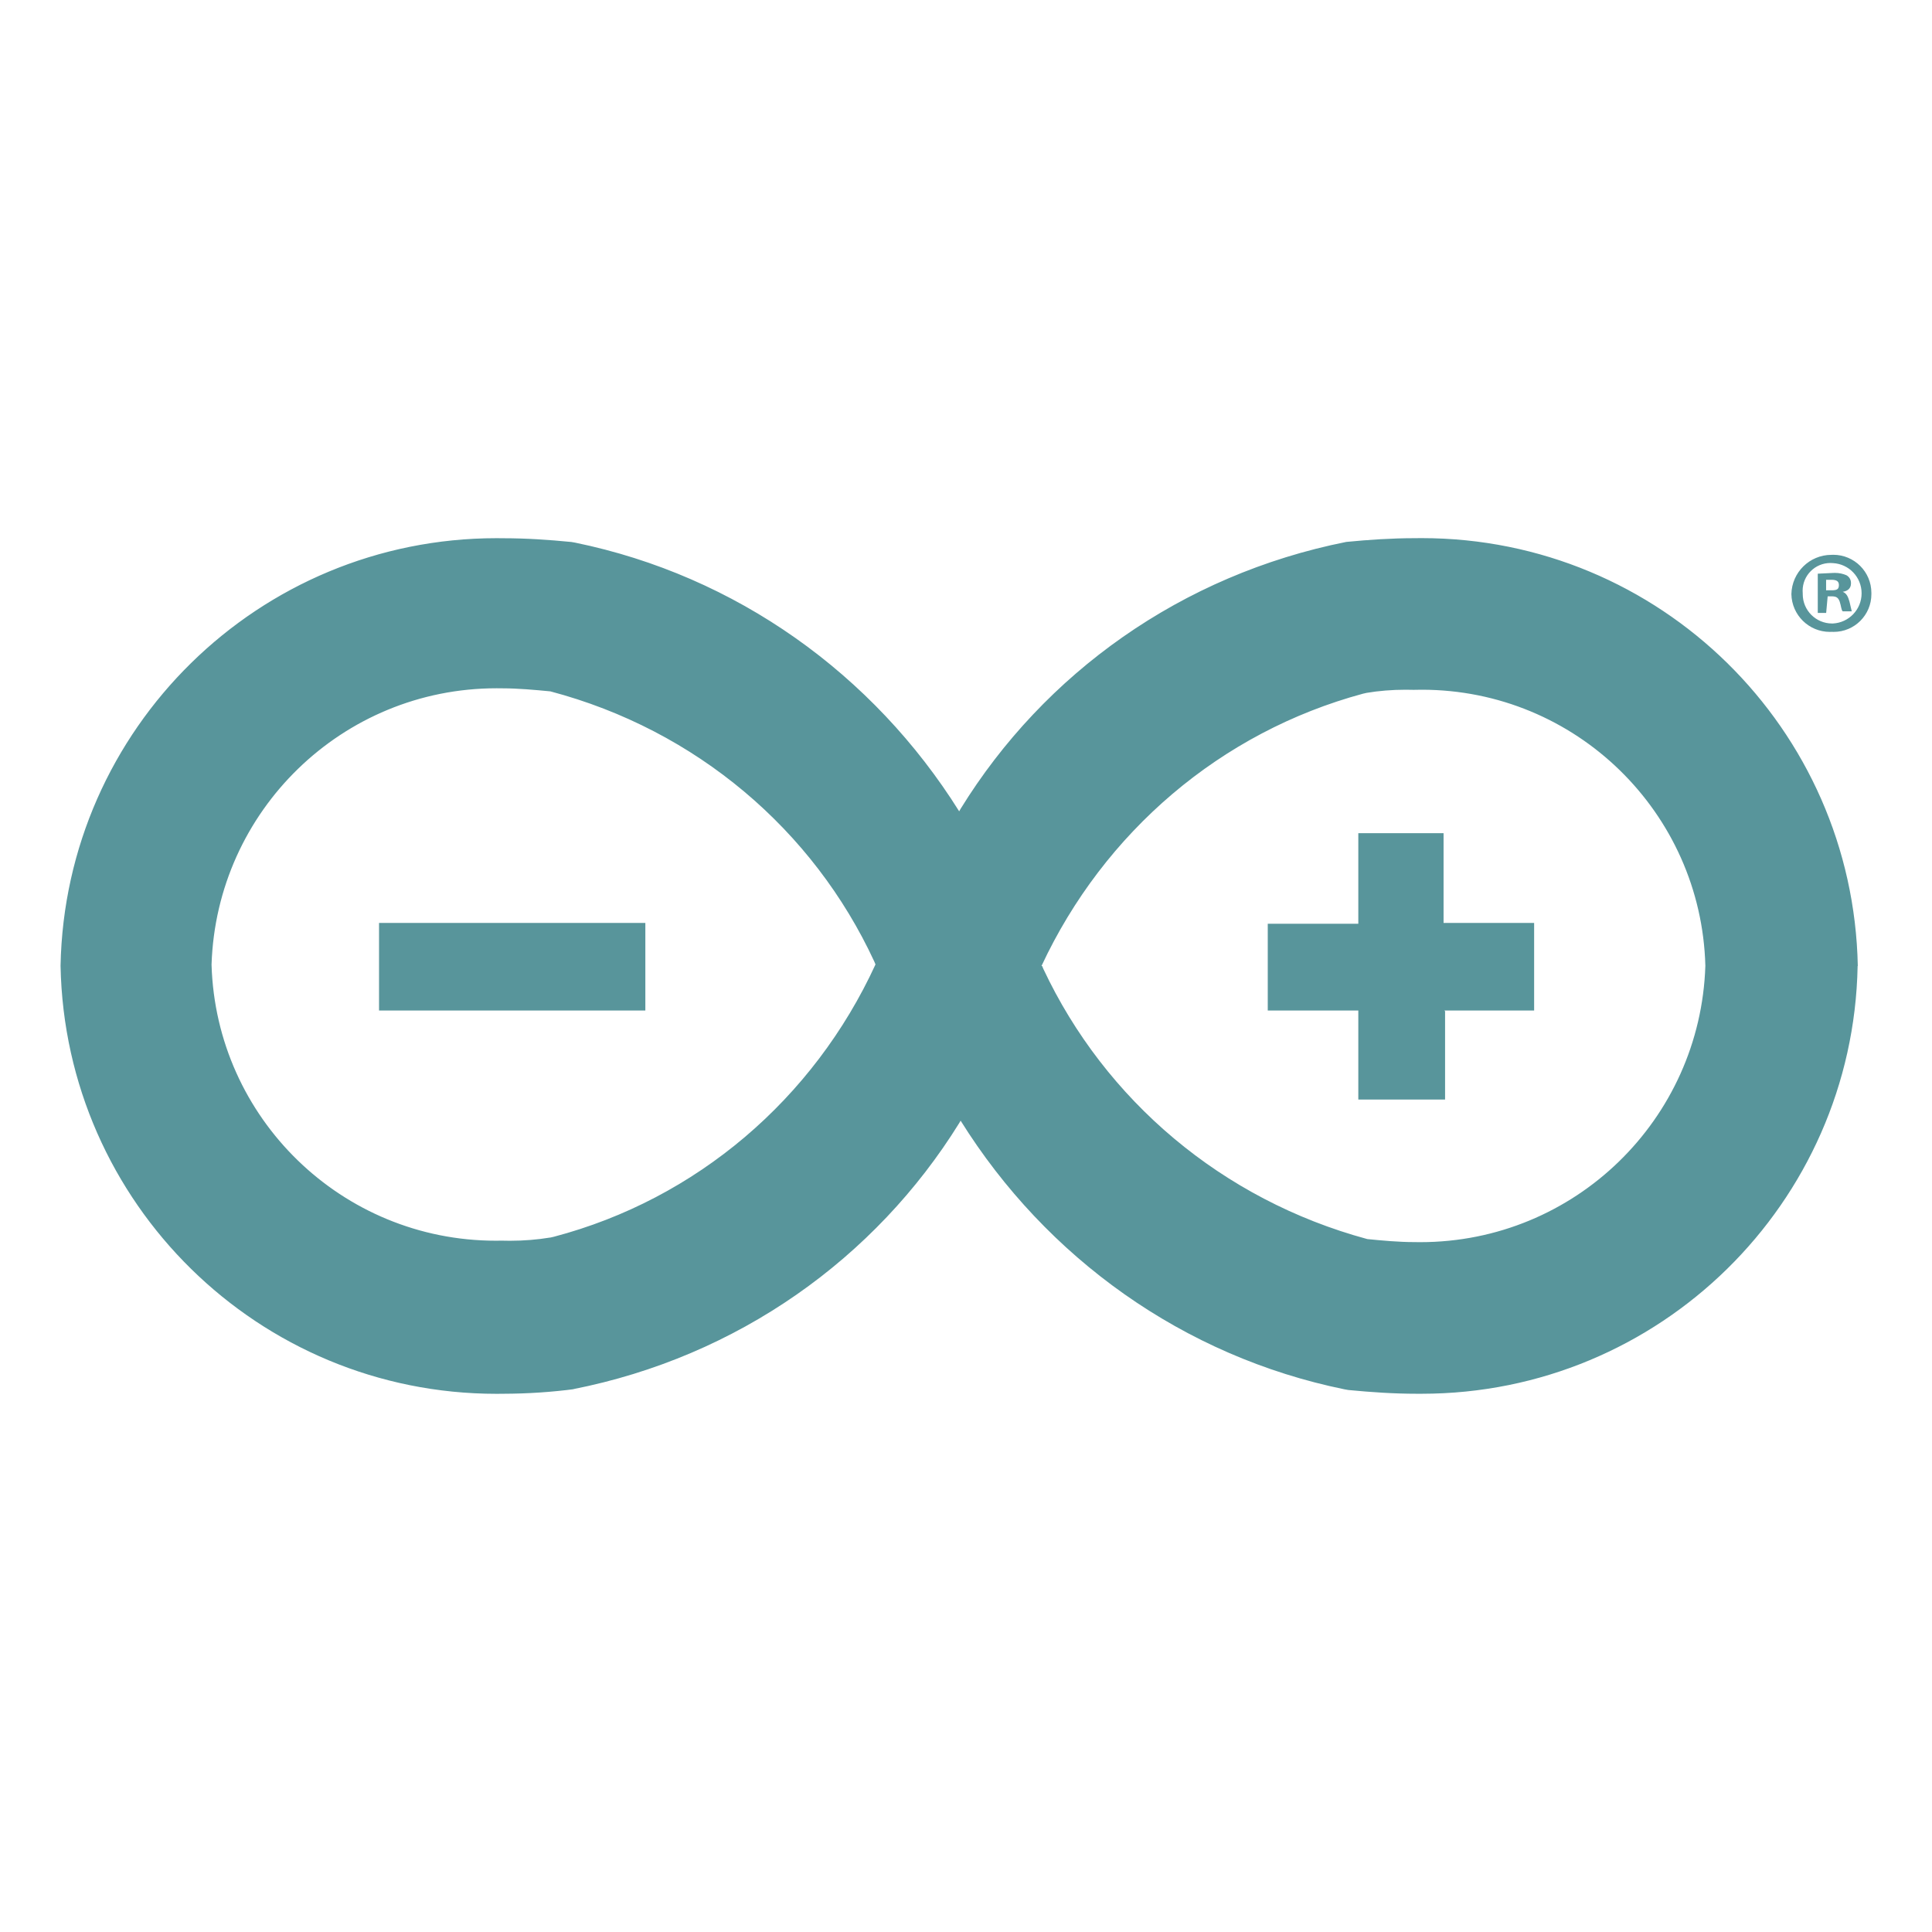
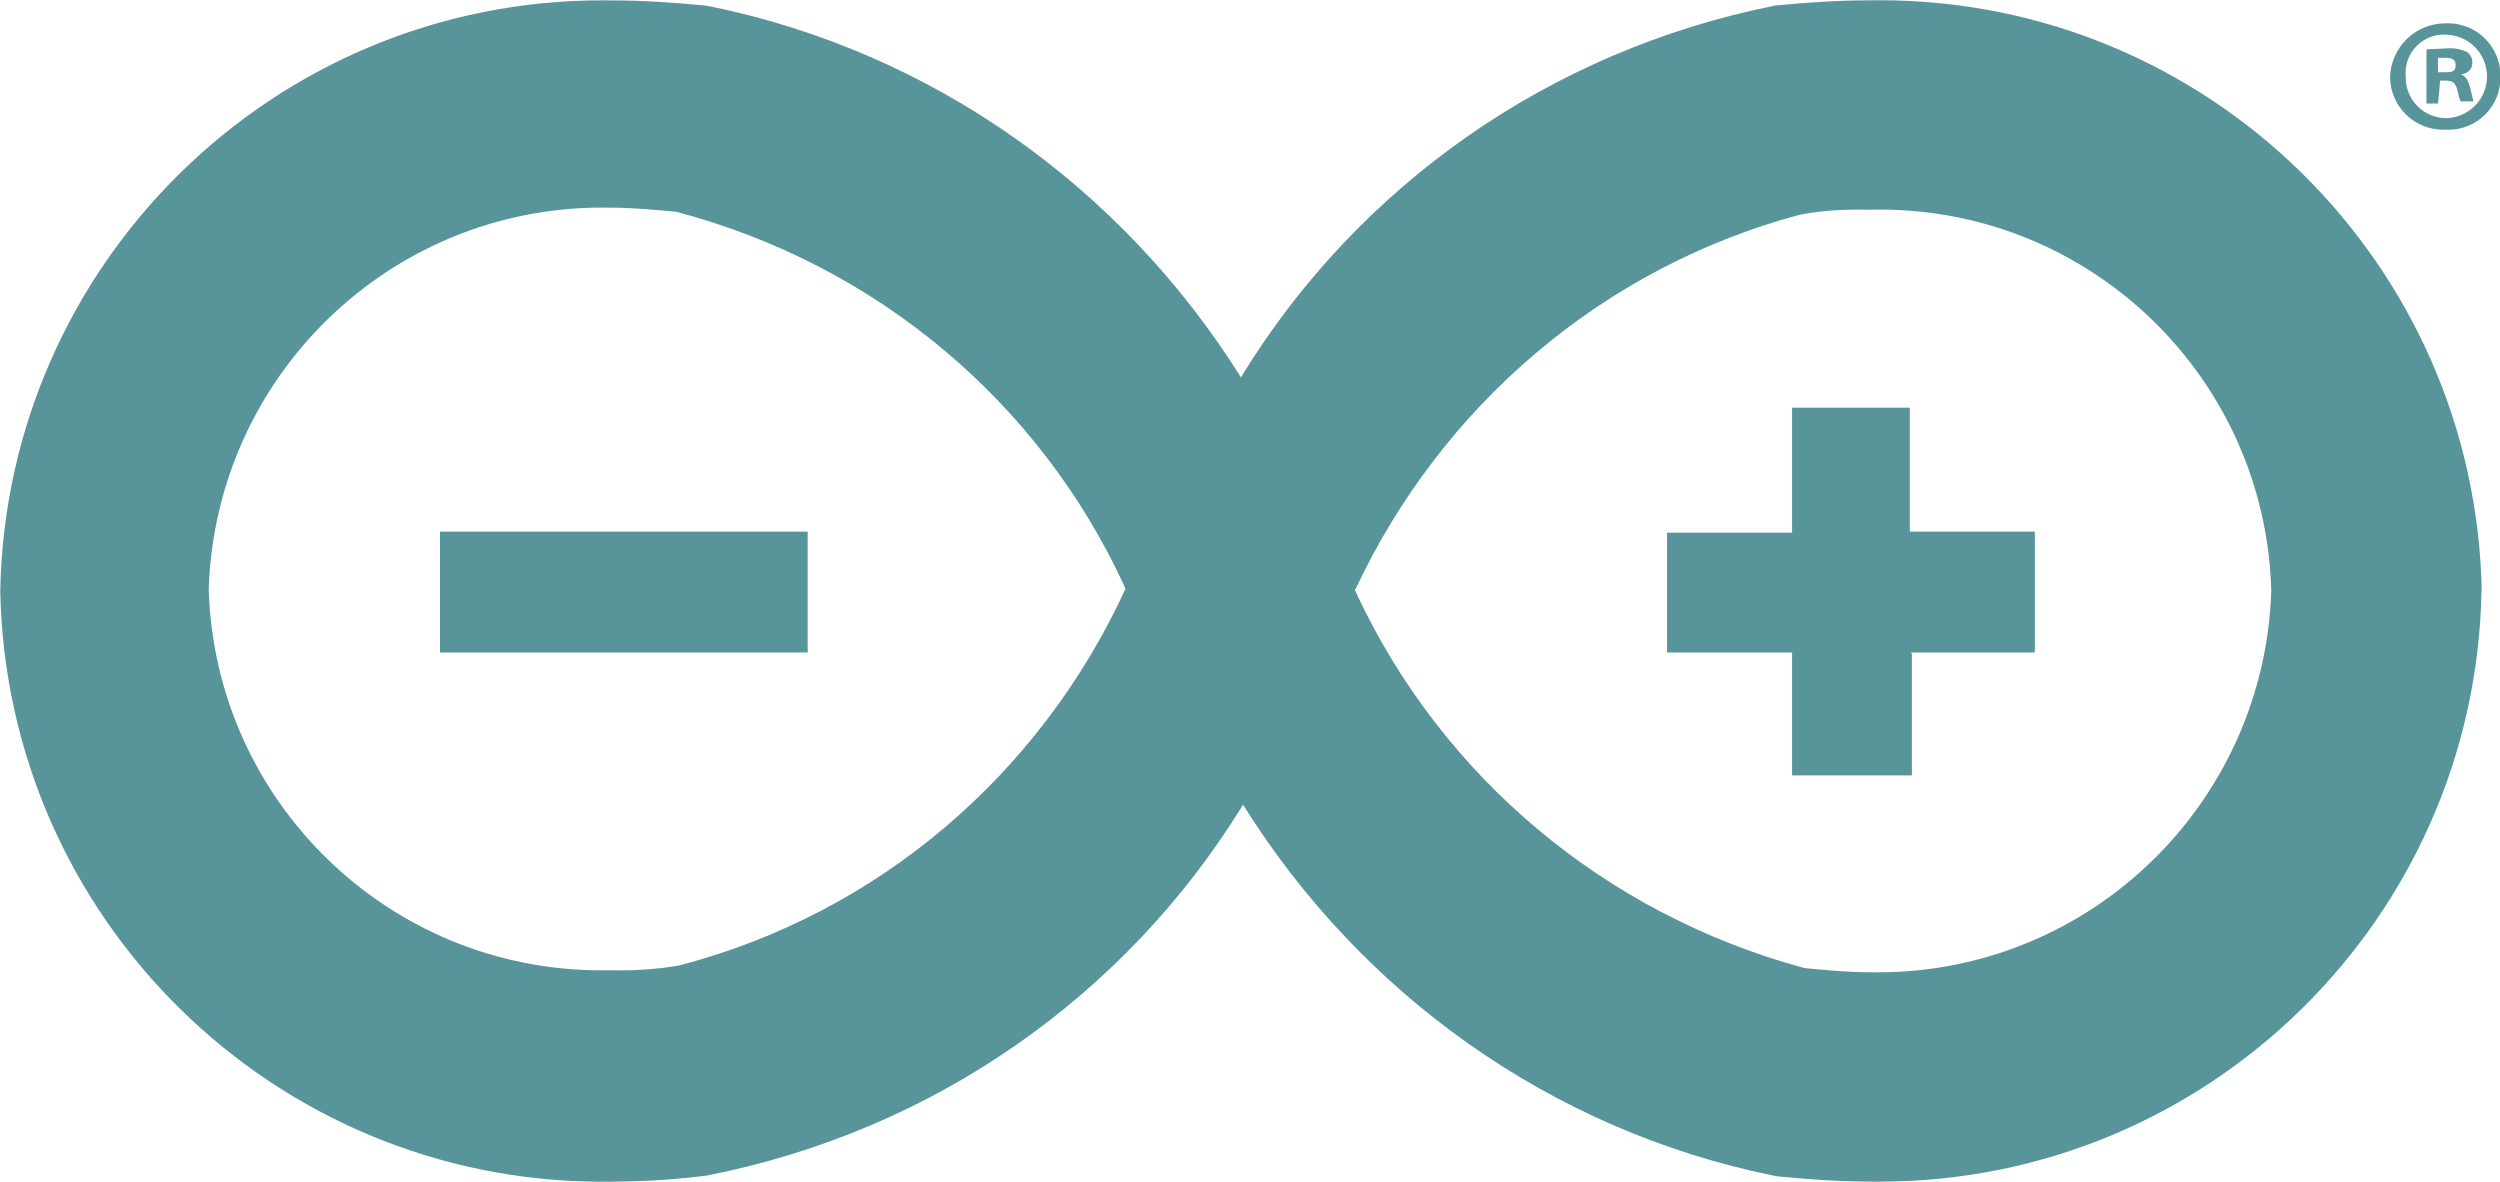
- <svg xmlns="http://www.w3.org/2000/svg" fill="#58959b" width="800px" height="800px" viewBox="0 0 32 32" version="1.1">
+ <svg xmlns="http://www.w3.org/2000/svg" fill="#58959b" version="1.1" viewBox="1 8.91 29.99 14.17">
  <path d="M30.258 9.777h0.075c0.087 0 0.125-0.012 0.125-0.087 0-0.062-0.038-0.087-0.125-0.087h-0.087v0.175zM30.233 10.152h-0.125v-0.65l0.25-0.012c0.010-0.001 0.023-0.001 0.035-0.001 0.069 0 0.134 0.014 0.193 0.040l-0.003-0.001c0.045 0.025 0.075 0.072 0.075 0.126 0 0.004-0 0.008-0 0.012l0-0.001c0 0.075-0.050 0.125-0.137 0.137 0.062 0.025 0.087 0.075 0.112 0.162l0.038 0.162h-0.15c-0.025-0.025-0.025-0.087-0.050-0.162-0.025-0.063-0.050-0.087-0.137-0.087h-0.062l-0.025 0.275zM29.859 9.827c-0 0.004-0 0.009-0 0.014 0 0.268 0.218 0.486 0.486 0.486 0.005 0 0.010-0 0.015-0l-0.001 0c0.265-0.014 0.475-0.232 0.475-0.5s-0.21-0.486-0.474-0.5l-0.001-0c-0.013-0.001-0.027-0.002-0.042-0.002-0.254 0-0.46 0.206-0.46 0.46 0 0.015 0.001 0.029 0.002 0.044l-0-0.002zM30.996 9.827c0 0.004 0 0.010 0 0.015 0 0.344-0.279 0.624-0.624 0.624-0.014 0-0.027-0-0.041-0.001l0.002 0c-0.008 0-0.016 0.001-0.025 0.001-0.348 0-0.63-0.279-0.637-0.625v-0.001c0.008-0.36 0.301-0.649 0.662-0.65h0c0.009-0.001 0.020-0.001 0.032-0.001 0.348 0 0.631 0.282 0.631 0.631 0 0.003-0 0.005-0 0.008v-0zM23.923 16.737h1.487v-1.45h-1.5v-1.487h-1.412v1.5h-1.5v1.437h1.5v1.475h1.437v-1.462zM6.265 16.737h4.424v-1.45h-4.411v1.45zM17.25 16c1.037-2.222 2.974-3.876 5.328-4.511l0.058-0.013c0.194-0.033 0.418-0.052 0.646-0.052 0.045 0 0.090 0.001 0.135 0.002l-0.007-0c0.041-0.001 0.090-0.002 0.139-0.002 2.552 0 4.628 2.034 4.697 4.569l0 0.006c-0.083 2.544-2.165 4.575-4.721 4.575-0.036 0-0.072-0-0.108-0.001l0.005 0c-0.25 0-0.525-0.025-0.775-0.050-2.41-0.652-4.345-2.305-5.365-4.473l-0.021-0.050zM9.102 20.499c-0.197 0.033-0.425 0.052-0.657 0.052-0.046 0-0.092-0.001-0.137-0.002l0.007 0c-0.030 0.001-0.066 0.001-0.102 0.001-2.554 0-4.633-2.032-4.709-4.568l-0-0.007c0.083-2.544 2.165-4.575 4.721-4.575 0.036 0 0.072 0 0.108 0.001l-0.005-0c0.25 0 0.525 0.025 0.787 0.050 2.417 0.639 4.356 2.296 5.365 4.473l0.021 0.050c-1.025 2.23-2.967 3.889-5.329 4.511l-0.057 0.013zM30.771 16c-0.077-3.93-3.28-7.087-7.222-7.087-0.044 0-0.089 0-0.133 0.001l0.007-0c-0.362 0-0.75 0.025-1.125 0.062-2.731 0.545-5.004 2.178-6.387 4.42l-0.024 0.042c-1.423-2.273-3.694-3.902-6.36-4.45l-0.063-0.011c-0.375-0.037-0.75-0.062-1.125-0.062-0.034-0.001-0.074-0.001-0.114-0.001-3.941 0-7.145 3.156-7.222 7.079l-0 0.007c0.077 3.93 3.281 7.086 7.222 7.086 0.040 0 0.080-0 0.12-0.001l-0.006 0c0.406-0.001 0.805-0.028 1.196-0.080l-0.047 0.005c2.734-0.539 5.011-2.169 6.399-4.407l0.024-0.041c1.42 2.275 3.693 3.905 6.36 4.45l0.063 0.011c0.387 0.037 0.75 0.062 1.137 0.062 0.023 0 0.049 0 0.076 0 3.941 0 7.145-3.156 7.221-7.079l0-0.007z" />
</svg>
